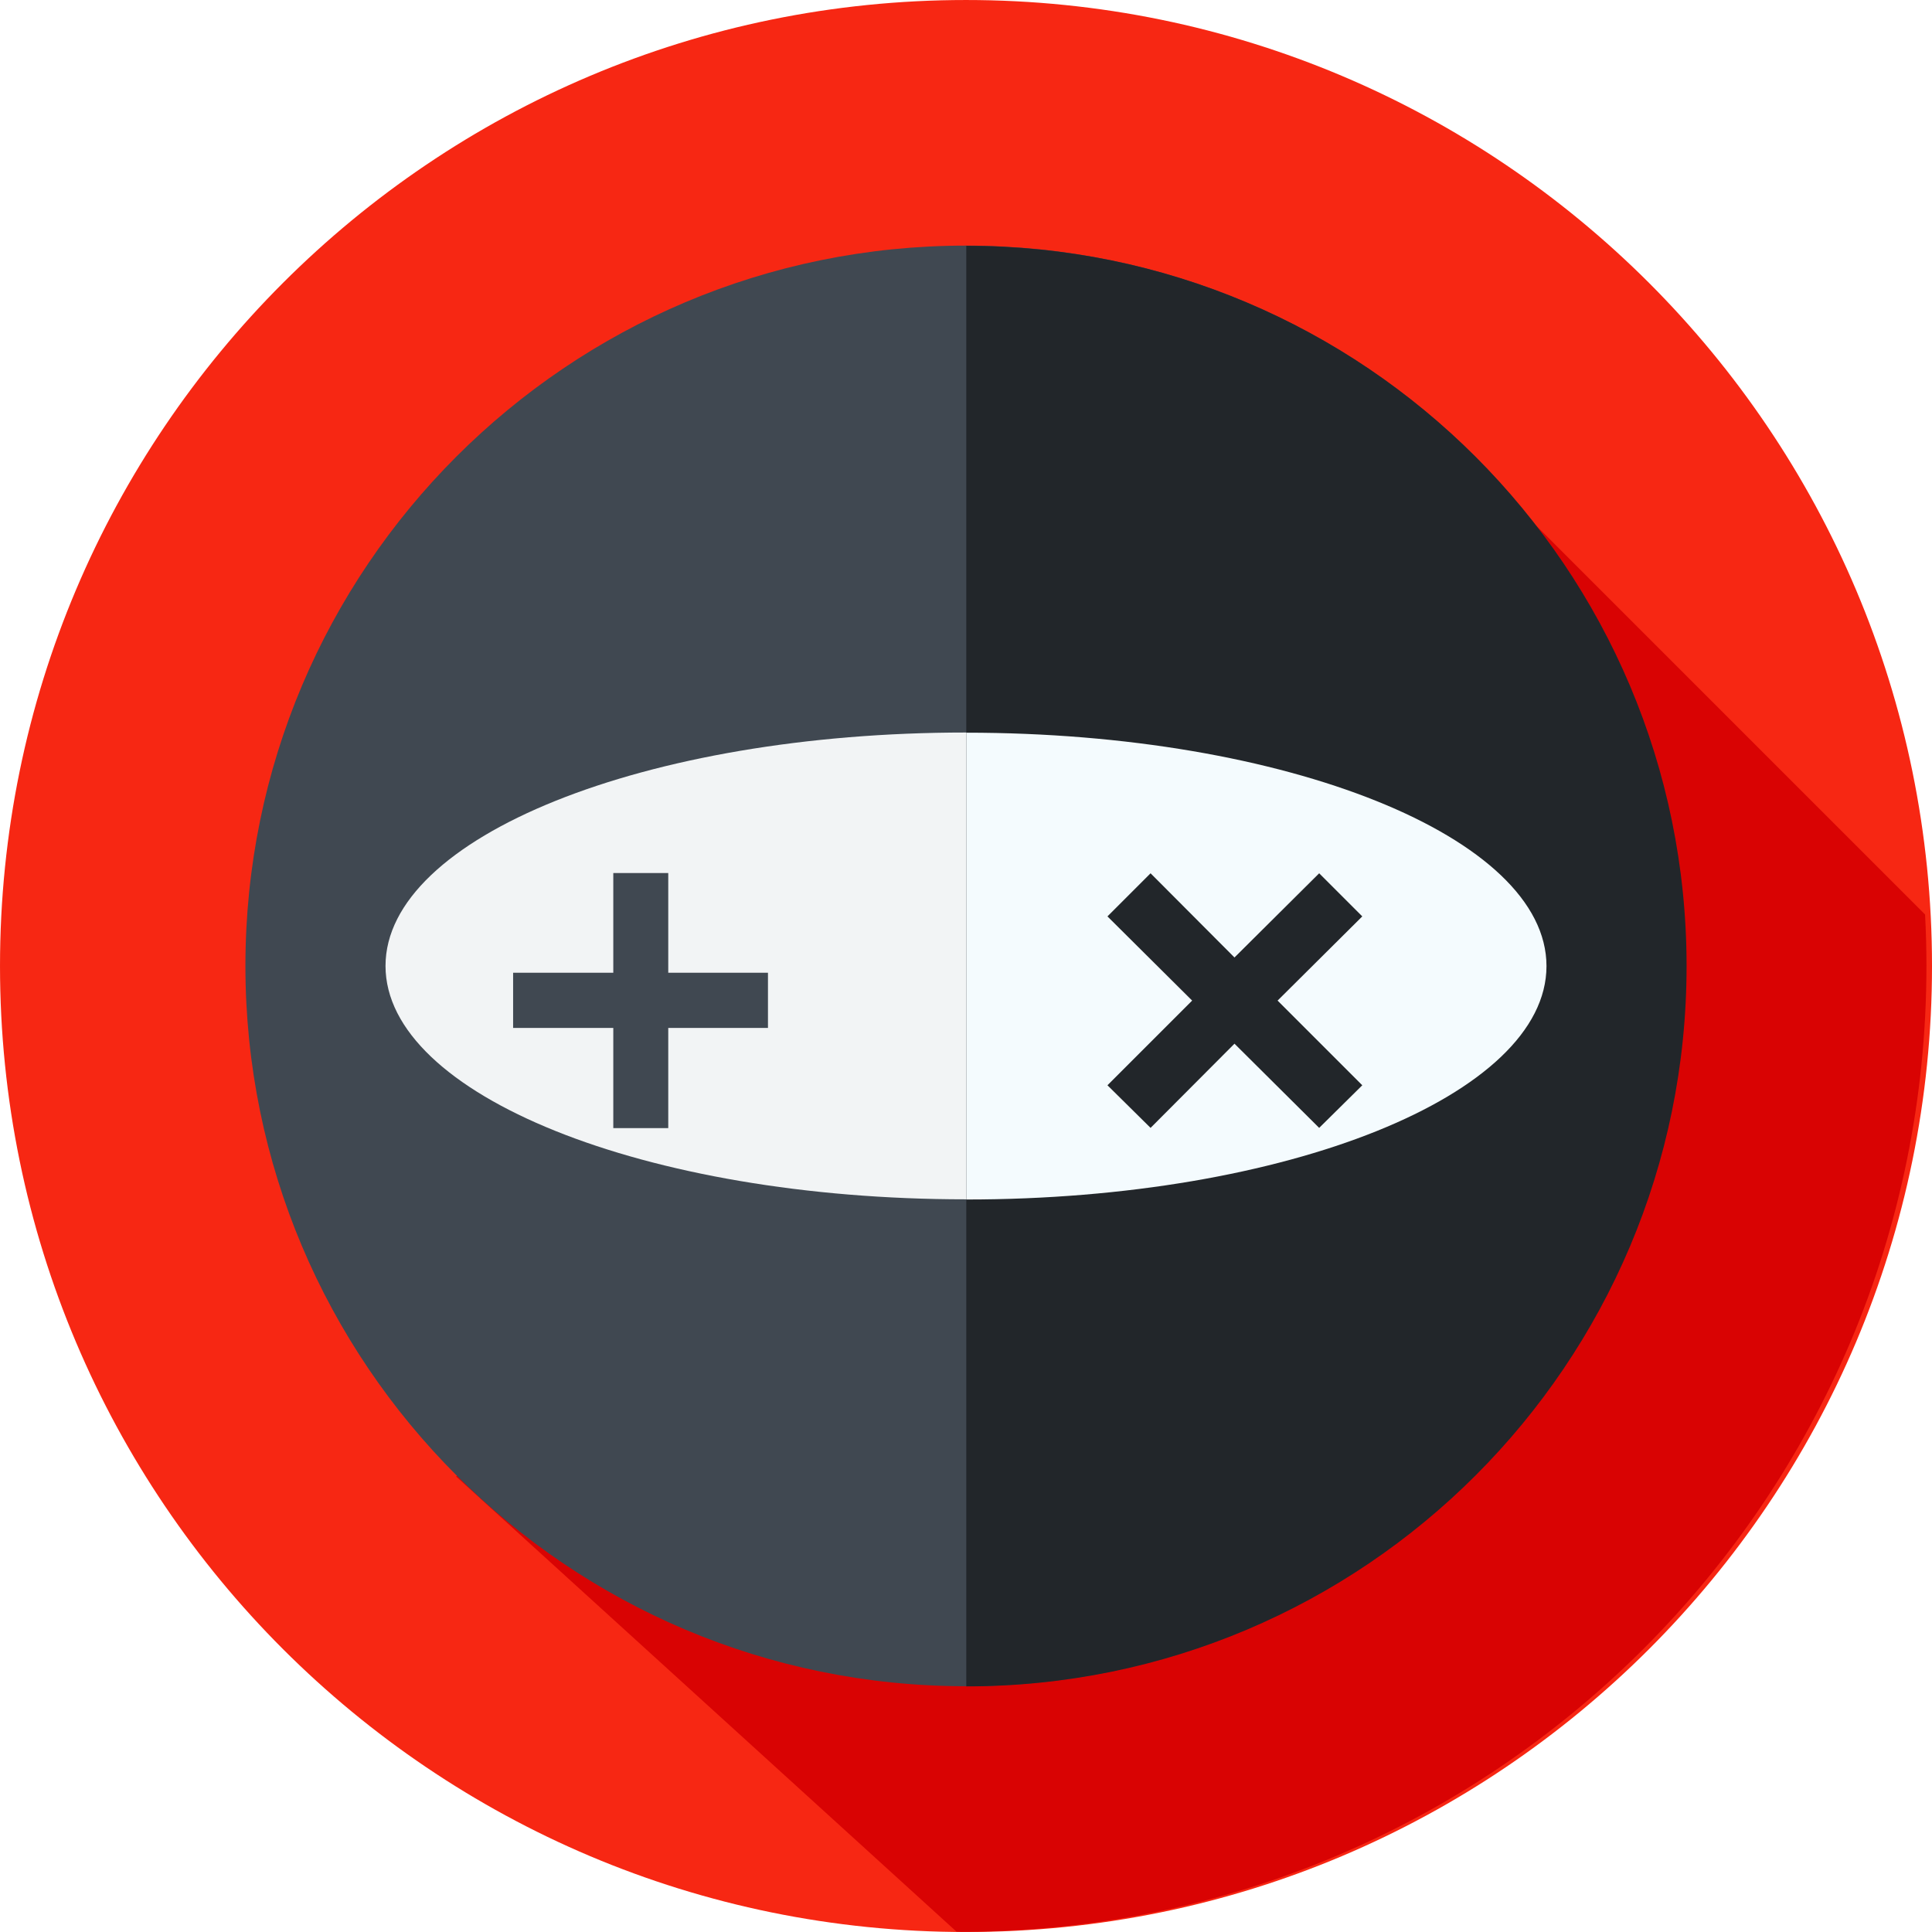
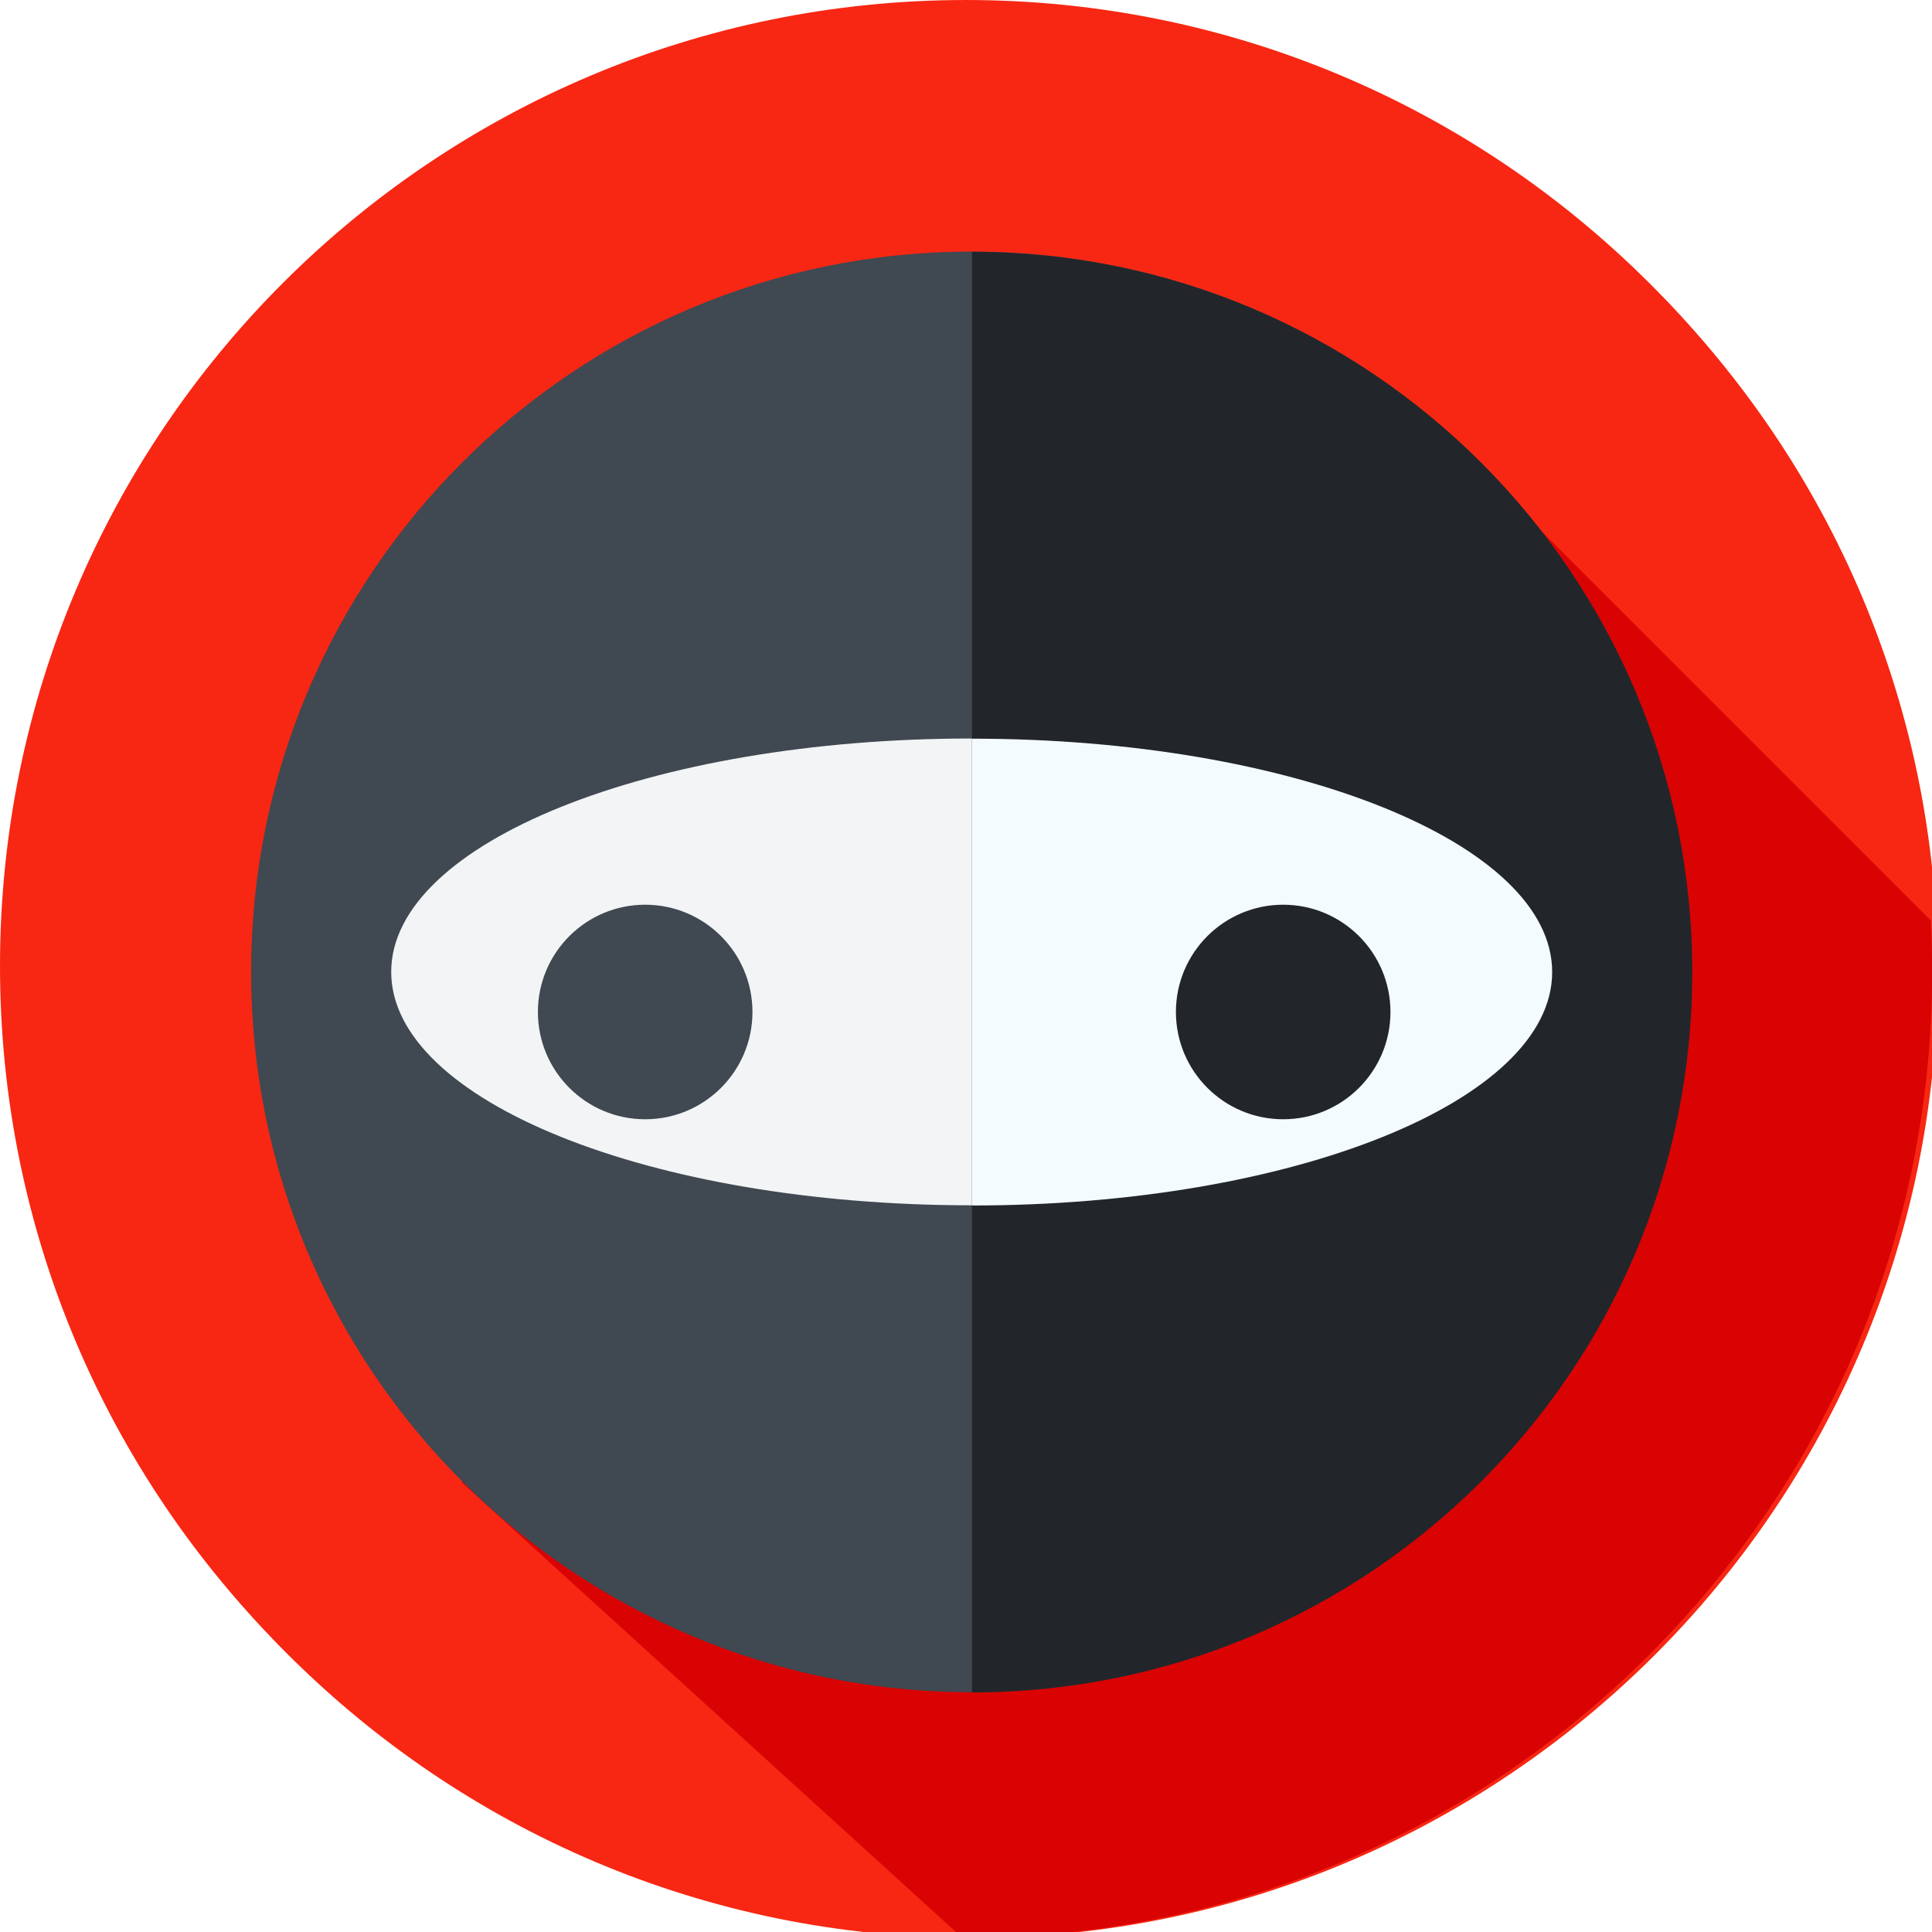
<svg xmlns="http://www.w3.org/2000/svg" width="107.288mm" height="107.288mm" viewBox="0 0 107.288 107.288" version="1.1" id="svg7653">
  <defs id="defs7650" />
  <g id="layer1" transform="translate(-202.2906,-31.66745)">
-     <g id="g9104">
+     <g id="g9104" transform="translate(0.1577346,0.1661344)">
      <circle style="fill:#f72713;fill-opacity:1;stroke-width:0.265" id="path1078" cx="255.935" cy="85.312" r="53.644" />
      <path id="path1078-6" style="fill:#d90303;fill-opacity:1;stroke-width:0.265" d="m 285.13,58.387 -57.51,55.273 27.786,25.275 a 53.644,53.644 0 0 0 0.22,0.008 53.644,53.644 0 0 0 53.644,-53.644 53.644,53.644 0 0 0 -0.076,-2.848 z" />
      <path d="m 263.665,73.247 h 6.764 v 6.764 h -6.764 z m 0,17.578 h 6.764 v 6.764 h -6.764 z m -8.647,-8.034 h 24.057 v 5.21 h -24.057 z" id="path958" style="font-weight:bold;font-size:44.831px;font-family:'DejaVu Sans Mono';-inkscape-font-specification:'DejaVu Sans Mono, Bold';fill:#ce2727;stroke-width:3.736" />
      <circle style="fill:#404851;fill-opacity:1;stroke-width:0.261" id="path1139" cx="255.919" cy="85.307" r="40" />
      <ellipse style="fill:#f2f4f5;fill-opacity:1;stroke-width:0.265" id="path1193" cx="255.919" cy="85.307" rx="32.22" ry="12.961" />
      <path id="path1139-6" style="fill:#22262a;fill-opacity:1;stroke-width:0.261" d="M 255.95,45.317 V 125.316 A 40,40 0 0 0 295.95,85.317 40,40 0 0 0 255.95,45.317 Z" />
      <path id="path1193-3" style="fill:#f4fbfe;fill-opacity:1;stroke-width:0.265" d="M 255.95,72.355 V 98.278 A 32.22,12.961 0 0 0 288.17,85.317 32.22,12.961 0 0 0 255.95,72.355 Z" />
      <path d="m 239.4,80.149 v 5.537 h 5.537 v 3.065 h -5.537 v 5.563 h -3.052 v -5.563 h -5.563 v -3.065 h 5.563 v -5.537 z" id="path954" style="font-weight:bold;font-size:44.831px;font-family:'DejaVu Sans Mono';-inkscape-font-specification:'DejaVu Sans Mono, Bold';fill:#404851;fill-opacity:1;stroke-width:2.198" />
      <path d="m 277.941,82.557 -4.703,4.675 4.703,4.703 -2.394,2.366 -4.703,-4.675 -4.66,4.675 -2.394,-2.366 4.703,-4.703 -4.703,-4.675 2.394,-2.394 4.66,4.675 4.703,-4.675 z" id="path960" style="font-weight:bold;font-size:44.831px;font-family:'DejaVu Sans Mono';-inkscape-font-specification:'DejaVu Sans Mono, Bold';fill:#22262a;fill-opacity:1;stroke-width:2.432" />
    </g>
+     <g id="g17288" transform="translate(79.24872,-79.87055)">
+       <g id="g5724" transform="translate(109.2592,101.9383)">
+         <circle style="fill:#f72713;fill-opacity:1;stroke-width:0.265" id="path1078-8" cx="67.427" cy="63.244" r="53.644" />
+         <path id="path1078-6-6" style="fill:#d90303;fill-opacity:1;stroke-width:0.265" d="M 96.622,36.319 39.113,91.592 66.899,116.867 a 53.644,53.644 0 0 0 0.22,0.008 53.644,53.644 0 0 0 53.644,-53.644 53.644,53.644 0 0 0 -0.076,-2.848 z" />
+         <g id="g2171" transform="translate(-90.8701,-26.88945)">
+           <path d="m 166.027,78.068 h 6.764 v 6.764 h -6.764 z m 0,17.578 h 6.764 v 6.764 h -6.764 z m -8.647,-8.034 h 24.057 v 5.21 h -24.057 z" id="path958-8" style="font-weight:bold;font-size:44.831px;font-family:'DejaVu Sans Mono';-inkscape-font-specification:'DejaVu Sans Mono, Bold';fill:#ce2727;stroke-width:3.736" />
+           <circle style="fill:#404851;fill-opacity:1;stroke-width:0.261" id="path1139-8" cx="158.281" cy="90.128" r="40" />
+           <ellipse style="fill:#f2f4f5;fill-opacity:1;stroke-width:0.265" id="path1193-43" cx="158.281" cy="90.128" rx="32.22" ry="12.961" />
+           <path id="path1139-6-1" style="fill:#22262a;fill-opacity:1;stroke-width:0.261" d="M 158.312,50.138 V 130.138 A 40,40 0 0 0 198.312,90.139 40,40 0 0 0 158.312,50.138 Z" />
+           <path id="path1193-3-4" style="fill:#f4fbfe;fill-opacity:1;stroke-width:0.265" d="M 158.312,77.177 V 103.1 A 32.22,12.961 0 0 0 190.532,90.139 32.22,12.961 0 0 0 158.312,77.177 Z" />
+           <circle style="fill:#22262a;fill-opacity:1;stroke-width:0.265" id="path2128" cx="174.315" cy="91.611" r="5.739" />
+           <circle style="fill:#404851;fill-opacity:1;stroke-width:0.265" id="path2128-0" cx="142.56" cy="91.611" r="5.739" />
+         </g>
+       </g>
+       <circle style="fill:#f72713;fill-opacity:1;stroke-width:0.265" id="path1078-2" cx="177.001" cy="165.514" r="53.644" />
+       <path id="path1078-6-5" style="fill:#d90303;fill-opacity:1;stroke-width:0.265" d="m 206.197,138.59 -57.51,55.273 27.786,25.275 a 53.644,53.644 0 0 0 0.22,0.008 53.644,53.644 0 0 0 53.644,-53.644 53.644,53.644 0 0 0 -0.076,-2.848 z" />
+       <path d="m 184.732,153.45 h 6.764 v 6.764 h -6.764 z m 0,17.578 h 6.764 v 6.764 h -6.764 z m -8.647,-8.034 h 24.057 v 5.21 h -24.057 z" id="path958-47" style="font-weight:bold;font-size:44.831px;font-family:'DejaVu Sans Mono';-inkscape-font-specification:'DejaVu Sans Mono, Bold';fill:#ce2727;stroke-width:3.736" />
+       <circle style="fill:#404851;fill-opacity:1;stroke-width:0.261" id="path1139-4" cx="176.986" cy="165.51" r="40" />
+       <ellipse style="fill:#f2f4f5;fill-opacity:1;stroke-width:0.265" id="path1193-4" cx="176.986" cy="165.51" rx="32.22" ry="12.961" />
+       <path id="path1139-6-3" style="fill:#22262a;fill-opacity:1;stroke-width:0.261" d="m 177.017,125.52 v 80 A 40,40 0 0 0 217.017,165.52 40,40 0 0 0 177.017,125.52 Z" />
+       <path id="path1193-3-0" style="fill:#f4fbfe;fill-opacity:1;stroke-width:0.265" d="m 177.017,152.558 v 25.923 A 32.22,12.961 0 0 0 209.237,165.52 32.22,12.961 0 0 0 177.017,152.558 Z" />
+       <circle style="fill:#404851;fill-opacity:1;stroke:none;stroke-width:0.288" id="path17028" cx="158.87" cy="167.736" r="5.957" />
+       <circle style="fill:#22262a;fill-opacity:1;stroke:none;stroke-width:0.288" id="path17028-7" cx="194.3" cy="167.736" r="5.957" />
+     </g>
  </g>
</svg>
